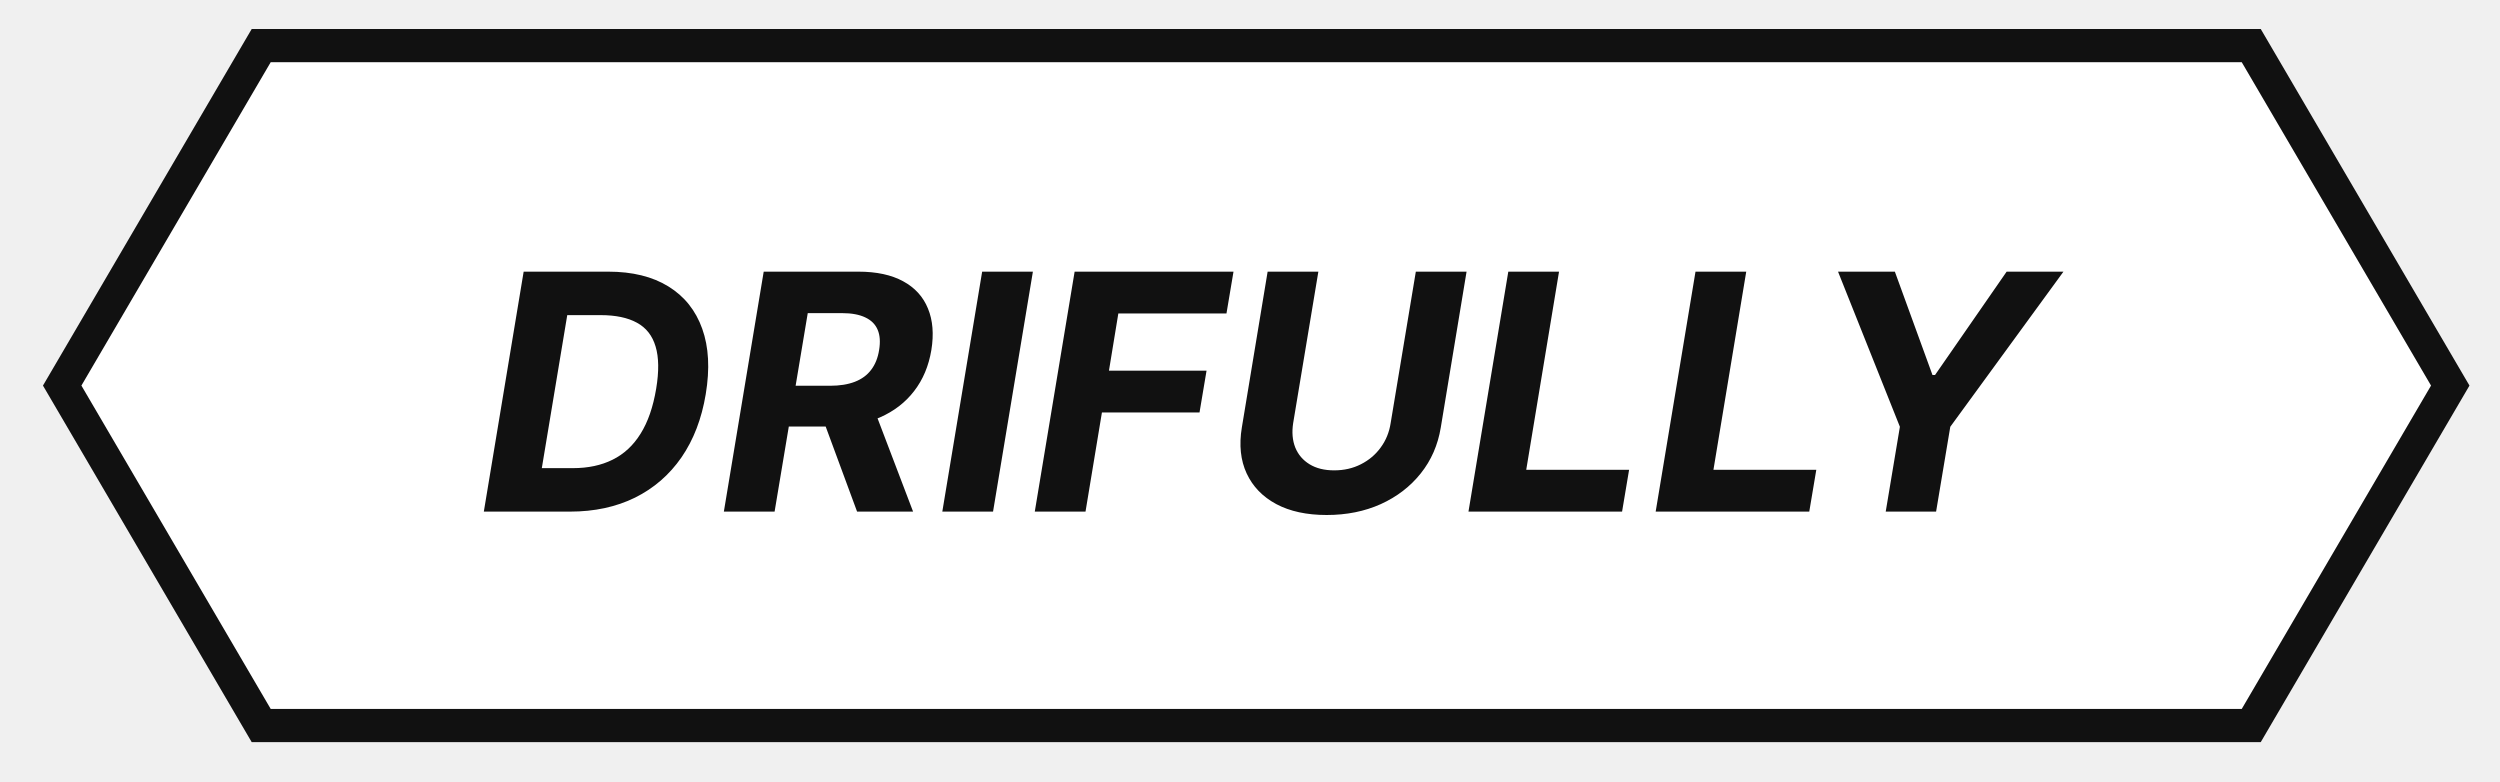
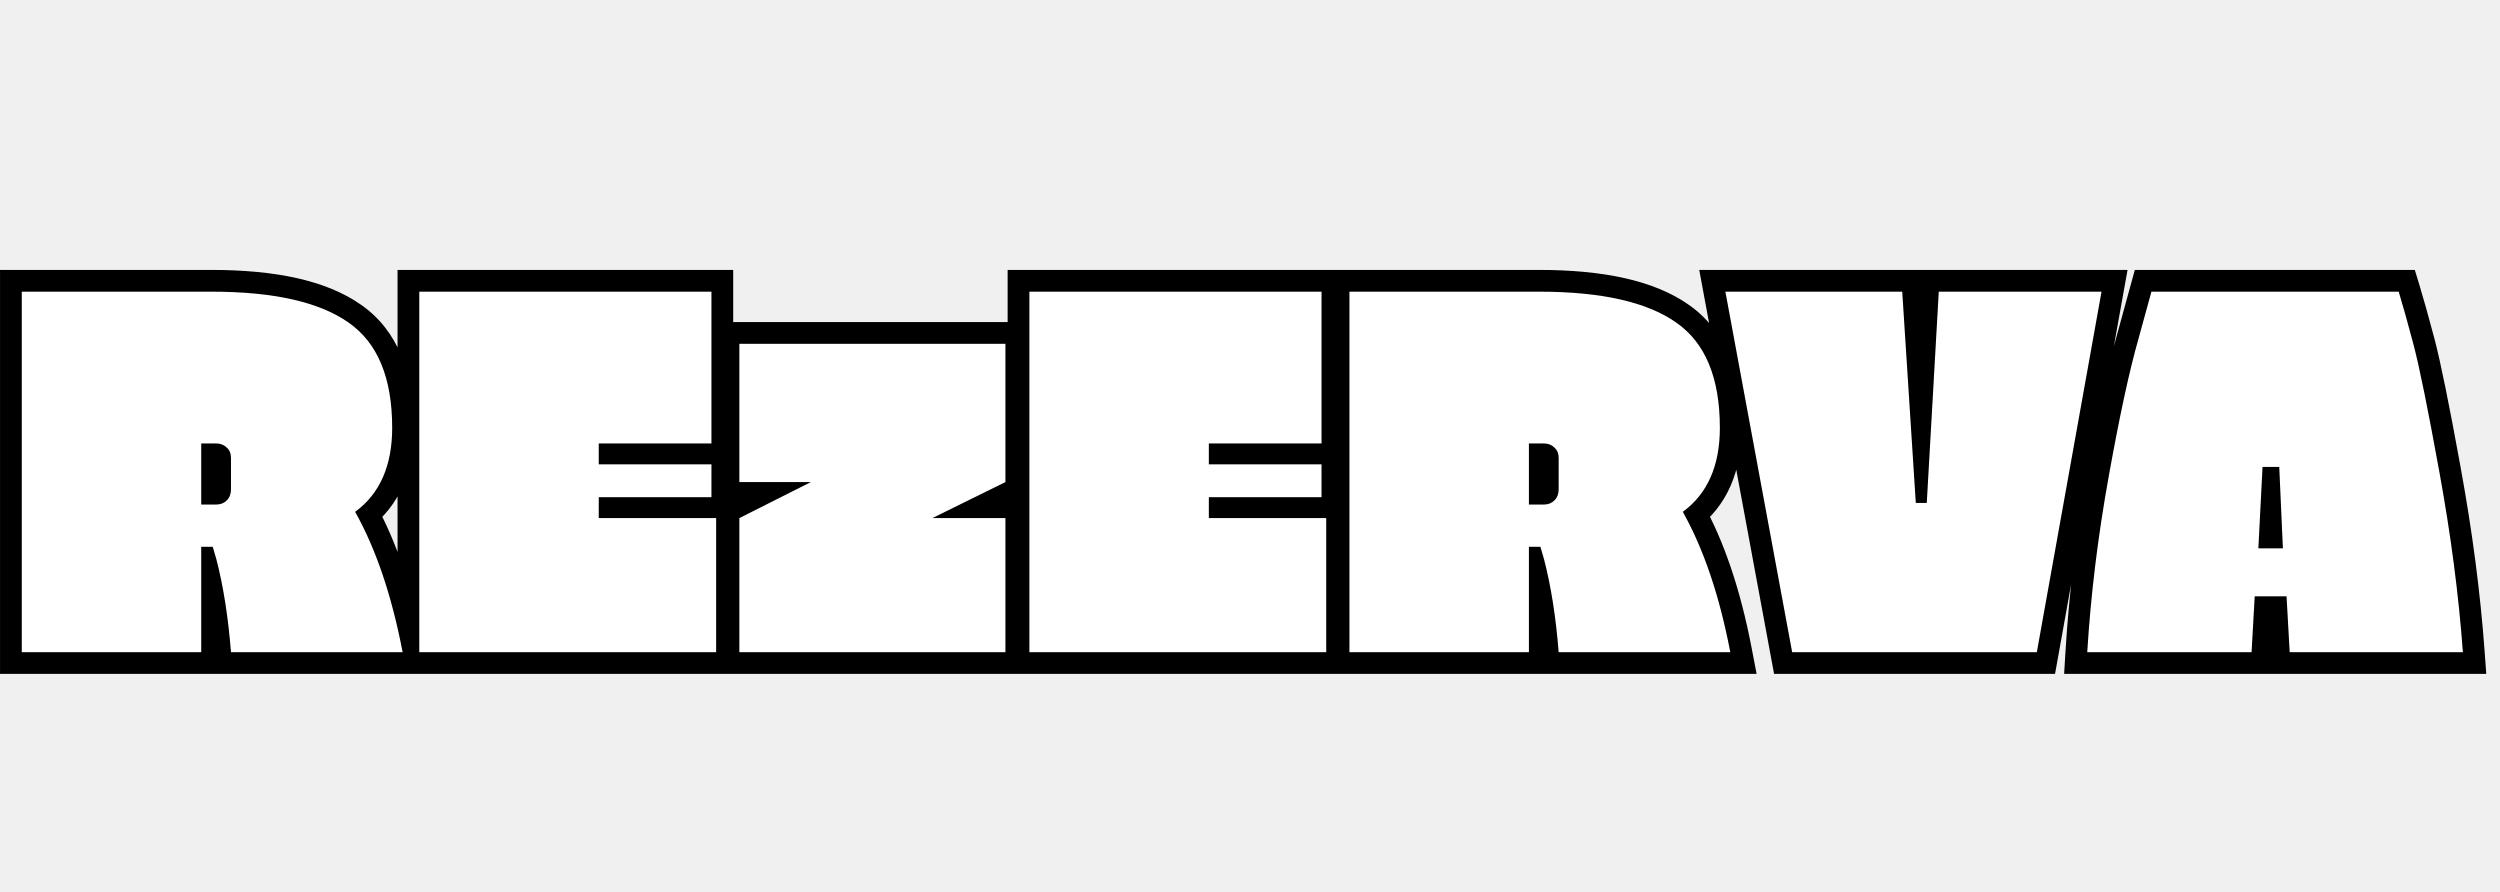
- <svg xmlns="http://www.w3.org/2000/svg" width="160" height="50" viewBox="0 0 160 50" fill="none">
-   <path d="M3.98 24.677L16.717 2.919H144.08L156.816 24.677L144.08 46.434H16.717L3.98 24.677Z" fill="white" stroke="#111111" stroke-width="2.123" />
-   <path d="M36.484 32.743H30.965L33.514 17.386H38.928C40.473 17.386 41.755 17.701 42.775 18.331C43.8 18.96 44.522 19.863 44.942 21.038C45.362 22.207 45.437 23.605 45.167 25.229C44.907 26.799 44.389 28.146 43.615 29.271C42.84 30.391 41.847 31.25 40.638 31.85C39.428 32.445 38.043 32.743 36.484 32.743ZM34.676 29.961H36.671C37.636 29.961 38.481 29.781 39.206 29.421C39.935 29.061 40.533 28.506 40.998 27.756C41.468 27.006 41.8 26.047 41.995 24.877C42.18 23.767 42.167 22.867 41.958 22.177C41.752 21.482 41.355 20.975 40.765 20.655C40.175 20.33 39.401 20.168 38.441 20.168H36.304L34.676 29.961ZM46.327 32.743L48.877 17.386H54.935C56.095 17.386 57.05 17.591 57.8 18.001C58.555 18.41 59.085 18.993 59.39 19.748C59.7 20.498 59.772 21.383 59.607 22.402C59.437 23.422 59.07 24.297 58.505 25.027C57.945 25.757 57.215 26.319 56.315 26.714C55.42 27.104 54.383 27.299 53.203 27.299H49.147L49.597 24.689H53.121C53.741 24.689 54.271 24.604 54.711 24.434C55.15 24.264 55.498 24.009 55.753 23.669C56.013 23.33 56.183 22.907 56.263 22.402C56.348 21.887 56.318 21.457 56.173 21.113C56.028 20.763 55.765 20.498 55.385 20.318C55.005 20.133 54.506 20.04 53.886 20.04H51.696L49.574 32.743H46.327ZM55.775 25.754L58.437 32.743H54.853L52.273 25.754H55.775ZM66.105 17.386L63.555 32.743H60.308L62.858 17.386H66.105ZM66.226 32.743L68.776 17.386H78.944L78.494 20.063H71.573L70.973 23.722H77.219L76.769 26.399H70.523L69.473 32.743H66.226ZM90.613 17.386H93.86L92.21 27.359C92.026 28.479 91.598 29.458 90.928 30.298C90.258 31.138 89.406 31.793 88.371 32.263C87.337 32.728 86.182 32.96 84.907 32.96C83.632 32.96 82.557 32.728 81.683 32.263C80.808 31.793 80.175 31.138 79.785 30.298C79.396 29.458 79.293 28.479 79.478 27.359L81.128 17.386H84.375L82.762 27.081C82.672 27.666 82.717 28.186 82.897 28.641C83.082 29.096 83.387 29.453 83.812 29.713C84.237 29.973 84.762 30.103 85.387 30.103C86.017 30.103 86.587 29.973 87.097 29.713C87.611 29.453 88.034 29.096 88.364 28.641C88.699 28.186 88.911 27.666 89.001 27.081L90.613 17.386ZM93.982 32.743L96.531 17.386H99.778L97.679 30.066H104.262L103.813 32.743H93.982ZM105.963 32.743L108.512 17.386H111.759L109.66 30.066H116.243L115.793 32.743H105.963ZM117.634 17.386H121.271L123.678 23.999H123.843L128.425 17.386H132.061L124.818 27.314L123.91 32.743H120.686L121.593 27.314L117.634 17.386Z" fill="#111111" />
+ <svg xmlns="http://www.w3.org/2000/svg" width="115" height="41" viewBox="0 0 115 41" fill="none">
+   <mask id="path-1-outside-1_568_17089" maskUnits="userSpaceOnUse" x="-0.695" y="12" width="116" height="19" fill="black">
+     <rect fill="white" x="-0.695" y="12" width="116" height="19" />
+     <path d="M9.257 25.152V30H1.001V13.416H9.713C12.577 13.416 14.681 13.888 16.025 14.832C17.369 15.76 18.041 17.376 18.041 19.68C18.041 21.424 17.473 22.712 16.337 23.544C17.297 25.256 18.025 27.408 18.521 30H10.625C10.497 28.384 10.273 26.96 9.953 25.728L9.785 25.152H9.257ZM9.257 23.208H9.953C10.145 23.208 10.305 23.144 10.433 23.016C10.561 22.888 10.625 22.72 10.625 22.512V21.072C10.625 20.864 10.561 20.704 10.433 20.592C10.305 20.464 10.145 20.4 9.953 20.4H9.257V23.208ZM19.287 13.416H32.727V20.4H27.543V21.36H32.727V22.872H27.543V23.832H32.943V30H19.287V13.416ZM46.25 30H34.01V23.832L37.298 22.176H34.01V15.816H46.25V22.176L42.89 23.832H46.25V30ZM47.351 13.416H60.791V20.4H55.607V21.36H60.791V22.872H55.607V23.832H61.007V30H47.351V13.416ZM70.33 25.152V30H62.074V13.416H70.786C73.65 13.416 75.754 13.888 77.098 14.832C78.442 15.76 79.114 17.376 79.114 19.68C79.114 21.424 78.546 22.712 77.41 23.544C78.37 25.256 79.098 27.408 79.594 30H71.698C71.57 28.384 71.346 26.96 71.026 25.728L70.858 25.152H70.33ZM70.33 23.208H71.026C71.218 23.208 71.378 23.144 71.506 23.016C71.634 22.888 71.698 22.72 71.698 22.512V21.072C71.698 20.864 71.634 20.704 71.506 20.592C71.378 20.464 71.218 20.4 71.026 20.4H70.33V23.208ZM88.127 23.136H88.631L89.183 13.416H96.671L93.695 30H82.439L79.367 13.416H87.503L88.127 23.136ZM105.325 30L105.181 27.432H103.717L103.573 30H96.013C96.173 27.376 96.501 24.688 96.997 21.936C97.493 19.168 97.949 17.056 98.365 15.6L98.965 13.416H110.341C110.517 13.992 110.741 14.792 111.013 15.816C111.285 16.84 111.685 18.808 112.213 21.72C112.741 24.616 113.101 27.376 113.293 30H105.325ZM104.077 21.48L103.885 25.224H105.013L104.845 21.48H104.077Z" />
+   </mask>
+   <path d="M9.257 25.152V30H1.001V13.416H9.713C12.577 13.416 14.681 13.888 16.025 14.832C17.369 15.76 18.041 17.376 18.041 19.68C18.041 21.424 17.473 22.712 16.337 23.544C17.297 25.256 18.025 27.408 18.521 30H10.625C10.497 28.384 10.273 26.96 9.953 25.728L9.785 25.152H9.257ZM9.257 23.208H9.953C10.145 23.208 10.305 23.144 10.433 23.016C10.561 22.888 10.625 22.72 10.625 22.512V21.072C10.625 20.864 10.561 20.704 10.433 20.592C10.305 20.464 10.145 20.4 9.953 20.4H9.257V23.208ZM19.287 13.416H32.727V20.4H27.543V21.36H32.727V22.872H27.543V23.832H32.943V30H19.287V13.416ZM46.25 30H34.01V23.832L37.298 22.176H34.01V15.816H46.25V22.176L42.89 23.832H46.25V30ZM47.351 13.416H60.791V20.4H55.607V21.36H60.791V22.872H55.607V23.832H61.007V30H47.351V13.416ZM70.33 25.152V30H62.074V13.416H70.786C73.65 13.416 75.754 13.888 77.098 14.832C78.442 15.76 79.114 17.376 79.114 19.68C79.114 21.424 78.546 22.712 77.41 23.544C78.37 25.256 79.098 27.408 79.594 30H71.698C71.57 28.384 71.346 26.96 71.026 25.728L70.858 25.152H70.33ZM70.33 23.208H71.026C71.218 23.208 71.378 23.144 71.506 23.016C71.634 22.888 71.698 22.72 71.698 22.512V21.072C71.698 20.864 71.634 20.704 71.506 20.592C71.378 20.464 71.218 20.4 71.026 20.4H70.33V23.208ZM88.127 23.136H88.631L89.183 13.416H96.671L93.695 30H82.439L79.367 13.416H87.503L88.127 23.136ZM105.325 30L105.181 27.432H103.717L103.573 30H96.013C96.173 27.376 96.501 24.688 96.997 21.936C97.493 19.168 97.949 17.056 98.365 15.6L98.965 13.416H110.341C110.517 13.992 110.741 14.792 111.013 15.816C111.285 16.84 111.685 18.808 112.213 21.72C112.741 24.616 113.101 27.376 113.293 30H105.325ZM104.077 21.48L103.885 25.224H105.013L104.845 21.48H104.077Z" fill="white" />
+   <path d="M9.257 25.152V24.152H8.257V25.152H9.257ZM9.257 30V31H10.257V30H9.257ZM1.001 30H0.001V31H1.001V30ZM1.001 13.416V12.416H0.001V13.416H1.001ZM16.025 14.832L15.45 15.65L15.457 15.655L16.025 14.832ZM16.337 23.544L15.746 22.737L15.031 23.261L15.464 24.033L16.337 23.544ZM18.521 30V31H19.73L19.503 29.812L18.521 30ZM10.625 30L9.628 30.079L9.701 31H10.625V30ZM9.953 25.728L10.921 25.477L10.917 25.462L10.913 25.448L9.953 25.728ZM9.785 25.152L10.745 24.872L10.535 24.152H9.785V25.152ZM9.257 23.208H8.257V24.208H9.257V23.208ZM10.433 23.016L11.14 23.723H11.14L10.433 23.016ZM10.433 20.592L9.726 21.299L9.749 21.323L9.774 21.345L10.433 20.592ZM9.257 20.4V19.4H8.257V20.4H9.257ZM9.257 25.152H8.257V30H9.257H10.257V25.152H9.257ZM9.257 30V29H1.001V30V31H9.257V30ZM1.001 30H2.001V13.416H1.001H0.001V30H1.001ZM1.001 13.416V14.416H9.713V13.416V12.416H1.001V13.416ZM9.713 13.416V14.416C12.507 14.416 14.359 14.884 15.45 15.65L16.025 14.832L16.599 14.014C15.003 12.892 12.647 12.416 9.713 12.416V13.416ZM16.025 14.832L15.457 15.655C16.429 16.326 17.041 17.559 17.041 19.68H18.041H19.041C19.041 17.193 18.308 15.194 16.593 14.009L16.025 14.832ZM18.041 19.68H17.041C17.041 21.19 16.563 22.139 15.746 22.737L16.337 23.544L16.928 24.351C18.382 23.285 19.041 21.658 19.041 19.68H18.041ZM16.337 23.544L15.464 24.033C16.357 25.625 17.056 27.668 17.538 30.188L18.521 30L19.503 29.812C18.993 27.148 18.236 24.887 17.209 23.055L16.337 23.544ZM18.521 30V29H10.625V30V31H18.521V30ZM10.625 30L11.622 29.921C11.49 28.262 11.259 26.778 10.921 25.477L9.953 25.728L8.985 25.979C9.287 27.142 9.503 28.506 9.628 30.079L10.625 30ZM9.953 25.728L10.913 25.448L10.745 24.872L9.785 25.152L8.825 25.432L8.993 26.008L9.953 25.728ZM9.785 25.152V24.152H9.257V25.152V26.152H9.785V25.152ZM9.257 23.208V24.208H9.953V23.208V22.208H9.257V23.208ZM9.953 23.208V24.208C10.392 24.208 10.812 24.051 11.14 23.723L10.433 23.016L9.726 22.309C9.752 22.282 9.793 22.252 9.845 22.232C9.896 22.211 9.936 22.208 9.953 22.208V23.208ZM10.433 23.016L11.14 23.723C11.484 23.379 11.625 22.942 11.625 22.512H10.625H9.625C9.625 22.513 9.625 22.484 9.642 22.438C9.661 22.389 9.691 22.344 9.726 22.309L10.433 23.016ZM10.625 22.512H11.625V21.072H10.625H9.625V22.512H10.625ZM10.625 21.072H11.625C11.625 20.645 11.484 20.183 11.091 19.839L10.433 20.592L9.774 21.345C9.718 21.295 9.674 21.232 9.648 21.167C9.624 21.108 9.625 21.07 9.625 21.072H10.625ZM10.433 20.592L11.14 19.885C10.812 19.557 10.392 19.4 9.953 19.4V20.4V21.4C9.936 21.4 9.896 21.397 9.845 21.377C9.793 21.356 9.752 21.326 9.726 21.299L10.433 20.592ZM9.953 20.4V19.4H9.257V20.4V21.4H9.953V20.4ZM9.257 20.4H8.257V23.208H9.257H10.257V20.4H9.257ZM19.287 13.416V12.416H18.287V13.416H19.287ZM32.727 13.416H33.727V12.416H32.727V13.416ZM32.727 20.4V21.4H33.727V20.4H32.727ZM27.543 20.4V19.4H26.543V20.4H27.543ZM27.543 21.36H26.543V22.36H27.543V21.36ZM32.727 21.36H33.727V20.36H32.727V21.36ZM32.727 22.872V23.872H33.727V22.872H32.727ZM27.543 22.872V21.872H26.543V22.872H27.543ZM27.543 23.832H26.543V24.832H27.543V23.832ZM32.943 23.832H33.943V22.832H32.943V23.832ZM32.943 30V31H33.943V30H32.943ZM19.287 30H18.287V31H19.287V30ZM19.287 13.416V14.416H32.727V13.416V12.416H19.287V13.416ZM32.727 13.416H31.727V20.4H32.727H33.727V13.416H32.727ZM32.727 20.4V19.4H27.543V20.4V21.4H32.727V20.4ZM27.543 20.4H26.543V21.36H27.543H28.543V20.4H27.543ZM27.543 21.36V22.36H32.727V21.36V20.36H27.543V21.36ZM32.727 21.36H31.727V22.872H32.727H33.727V21.36H32.727ZM32.727 22.872V21.872H27.543V22.872V23.872H32.727V22.872ZM27.543 22.872H26.543V23.832H27.543H28.543V22.872H27.543ZM27.543 23.832V24.832H32.943V23.832V22.832H27.543V23.832ZM32.943 23.832H31.943V30H32.943H33.943V23.832H32.943ZM32.943 30V29H19.287V30V31H32.943V30ZM19.287 30H20.287V13.416H19.287H18.287V30H19.287ZM46.25 30V31H47.25V30H46.25ZM34.01 30H33.01V31H34.01V30ZM34.01 23.832L33.56 22.939L33.01 23.216V23.832H34.01ZM37.298 22.176L37.748 23.069L37.298 21.176V22.176ZM34.01 22.176H33.01V23.176H34.01V22.176ZM34.01 15.816V14.816H33.01V15.816H34.01ZM46.25 15.816H47.25V14.816H46.25V15.816ZM46.25 22.176L46.692 23.073L47.25 22.798V22.176H46.25ZM42.89 23.832L42.448 22.935L42.89 24.832V23.832ZM46.25 23.832H47.25V22.832H46.25V23.832ZM46.25 30V29H34.01V30V31H46.25V30ZM34.01 30H35.01V23.832H34.01H33.01V30H34.01ZM34.01 23.832L34.46 24.725L37.748 23.069L37.298 22.176L36.848 21.283L33.56 22.939L34.01 23.832ZM37.298 22.176V21.176H34.01V22.176V23.176H37.298V22.176ZM34.01 22.176H35.01V15.816H34.01H33.01V22.176H34.01ZM34.01 15.816V16.816H46.25V15.816V14.816H34.01V15.816ZM46.25 15.816H45.25V22.176H46.25H47.25V15.816H46.25ZM46.25 22.176L45.808 21.279L42.448 22.935L42.89 23.832L43.332 24.729L46.692 23.073L46.25 22.176ZM42.89 23.832V24.832H46.25V23.832V22.832H42.89V23.832ZM46.25 23.832H45.25V30H46.25H47.25V23.832H46.25ZM47.351 13.416V12.416H46.351V13.416H47.351ZM60.791 13.416H61.791V12.416H60.791V13.416ZM60.791 20.4V21.4H61.791V20.4H60.791ZM55.607 20.4V19.4H54.607V20.4H55.607ZM55.607 21.36H54.607V22.36H55.607V21.36ZM60.791 21.36H61.791V20.36H60.791V21.36ZM60.791 22.872V23.872H61.791V22.872H60.791ZM55.607 22.872V21.872H54.607V22.872H55.607ZM55.607 23.832H54.607V24.832H55.607V23.832ZM61.007 23.832H62.007V22.832H61.007V23.832ZM61.007 30V31H62.007V30H61.007ZM47.351 30H46.351V31H47.351V30ZM47.351 13.416V14.416H60.791V13.416V12.416H47.351V13.416ZM60.791 13.416H59.791V20.4H60.791H61.791V13.416H60.791ZM60.791 20.4V19.4H55.607V20.4V21.4H60.791V20.4ZM55.607 20.4H54.607V21.36H55.607H56.607V20.4H55.607ZM55.607 21.36V22.36H60.791V21.36V20.36H55.607V21.36ZM60.791 21.36H59.791V22.872H60.791H61.791V21.36H60.791ZM60.791 22.872V21.872H55.607V22.872V23.872H60.791V22.872ZM55.607 22.872H54.607V23.832H55.607H56.607V22.872H55.607ZM55.607 23.832V24.832H61.007V23.832V22.832H55.607V23.832ZM61.007 23.832H60.007V30H61.007H62.007V23.832H61.007ZM61.007 30V29H47.351V30V31H61.007V30ZM47.351 30H48.351V13.416H47.351H46.351V30H47.351ZM70.33 25.152V24.152H69.33V25.152H70.33ZM70.33 30V31H71.33V30H70.33ZM62.074 30H61.074V31H62.074V30ZM62.074 13.416V12.416H61.074V13.416H62.074ZM77.098 14.832L76.523 15.65L76.53 15.655L77.098 14.832ZM77.41 23.544L76.819 22.737L76.105 23.261L76.538 24.033L77.41 23.544ZM79.594 30V31H80.804L80.576 29.812L79.594 30ZM71.698 30L70.701 30.079L70.774 31H71.698V30ZM71.026 25.728L71.994 25.477L71.99 25.462L71.986 25.448L71.026 25.728ZM70.858 25.152L71.818 24.872L71.608 24.152H70.858V25.152ZM70.33 23.208H69.33V24.208H70.33V23.208ZM71.506 23.016L72.213 23.723V23.723L71.506 23.016ZM71.506 20.592L70.799 21.299L70.823 21.323L70.848 21.345L71.506 20.592ZM70.33 20.4V19.4H69.33V20.4H70.33ZM70.33 25.152H69.33V30H70.33H71.33V25.152H70.33ZM70.33 30V29H62.074V30V31H70.33V30ZM62.074 30H63.074V13.416H62.074H61.074V30H62.074ZM62.074 13.416V14.416H70.786V13.416V12.416H62.074V13.416ZM70.786 13.416V14.416C73.58 14.416 75.432 14.884 76.523 15.65L77.098 14.832L77.673 14.014C76.076 12.892 73.72 12.416 70.786 12.416V13.416ZM77.098 14.832L76.53 15.655C77.503 16.326 78.114 17.559 78.114 19.68H79.114H80.114C80.114 17.193 79.382 15.194 77.666 14.009L77.098 14.832ZM79.114 19.68H78.114C78.114 21.19 77.636 22.139 76.819 22.737L77.41 23.544L78.001 24.351C79.456 23.285 80.114 21.658 80.114 19.68H79.114ZM77.41 23.544L76.538 24.033C77.431 25.625 78.13 27.668 78.612 30.188L79.594 30L80.576 29.812C80.067 27.148 79.31 24.887 78.282 23.055L77.41 23.544ZM79.594 30V29H71.698V30V31H79.594V30ZM71.698 30L72.695 29.921C72.564 28.262 72.332 26.778 71.994 25.477L71.026 25.728L70.058 25.979C70.36 27.142 70.577 28.506 70.701 30.079L71.698 30ZM71.026 25.728L71.986 25.448L71.818 24.872L70.858 25.152L69.898 25.432L70.066 26.008L71.026 25.728ZM70.858 25.152V24.152H70.33V25.152V26.152H70.858V25.152ZM70.33 23.208V24.208H71.026V23.208V22.208H70.33V23.208ZM71.026 23.208V24.208C71.466 24.208 71.885 24.051 72.213 23.723L71.506 23.016L70.799 22.309C70.826 22.282 70.867 22.252 70.919 22.232C70.97 22.211 71.009 22.208 71.026 22.208V23.208ZM71.506 23.016L72.213 23.723C72.557 23.379 72.698 22.942 72.698 22.512H71.698H70.698C70.698 22.513 70.698 22.484 70.716 22.438C70.734 22.389 70.764 22.344 70.799 22.309L71.506 23.016ZM71.698 22.512H72.698V21.072H71.698H70.698V22.512H71.698ZM71.698 21.072H72.698C72.698 20.645 72.557 20.183 72.165 19.839L71.506 20.592L70.848 21.345C70.791 21.295 70.748 21.232 70.722 21.167C70.698 21.108 70.698 21.07 70.698 21.072H71.698ZM71.506 20.592L72.213 19.885C71.885 19.557 71.466 19.4 71.026 19.4V20.4V21.4C71.009 21.4 70.97 21.397 70.919 21.377C70.867 21.356 70.826 21.326 70.799 21.299L71.506 20.592ZM71.026 20.4V19.4H70.33V20.4V21.4H71.026V20.4ZM70.33 20.4H69.33V23.208H70.33H71.33V20.4H70.33ZM88.127 23.136L87.129 23.2L87.189 24.136H88.127V23.136ZM88.631 23.136V24.136H89.576L89.63 23.193L88.631 23.136ZM89.183 13.416V12.416H88.238L88.185 13.359L89.183 13.416ZM96.671 13.416L97.656 13.593L97.867 12.416H96.671V13.416ZM93.695 30V31H94.532L94.68 30.177L93.695 30ZM82.439 30L81.456 30.182L81.608 31H82.439V30ZM79.367 13.416V12.416H78.165L78.384 13.598L79.367 13.416ZM87.503 13.416L88.501 13.352L88.441 12.416H87.503V13.416ZM88.127 23.136V24.136H88.631V23.136V22.136H88.127V23.136ZM88.631 23.136L89.63 23.193L90.182 13.473L89.183 13.416L88.185 13.359L87.633 23.079L88.631 23.136ZM89.183 13.416V14.416H96.671V13.416V12.416H89.183V13.416ZM96.671 13.416L95.687 13.239L92.711 29.823L93.695 30L94.68 30.177L97.656 13.593L96.671 13.416ZM93.695 30V29H82.439V30V31H93.695V30ZM82.439 30L83.422 29.818L80.35 13.234L79.367 13.416L78.384 13.598L81.456 30.182L82.439 30ZM79.367 13.416V14.416H87.503V13.416V12.416H79.367V13.416ZM87.503 13.416L86.505 13.48L87.129 23.2L88.127 23.136L89.125 23.072L88.501 13.352L87.503 13.416ZM105.325 30L104.326 30.056L104.379 31H105.325V30ZM105.181 27.432L106.179 27.376L106.126 26.432H105.181V27.432ZM103.717 27.432V26.432H102.771L102.718 27.376L103.717 27.432ZM103.573 30V31H104.518L104.571 30.056L103.573 30ZM96.013 30L95.014 29.939L94.95 31H96.013V30ZM96.997 21.936L97.981 22.113L97.981 22.112L96.997 21.936ZM98.365 15.6L99.326 15.875L99.329 15.865L98.365 15.6ZM98.965 13.416V12.416H98.202L98 13.151L98.965 13.416ZM110.341 13.416L111.297 13.124L111.081 12.416H110.341V13.416ZM111.013 15.816L111.979 15.559V15.559L111.013 15.816ZM112.213 21.72L111.229 21.898L111.229 21.899L112.213 21.72ZM113.293 30V31H114.368L114.29 29.927L113.293 30ZM104.077 21.48V20.48H103.127L103.078 21.429L104.077 21.48ZM103.885 25.224L102.886 25.173L102.832 26.224H103.885V25.224ZM105.013 25.224V26.224H106.058L106.012 25.179L105.013 25.224ZM104.845 21.48L105.844 21.435L105.801 20.48H104.845V21.48ZM105.325 30L106.323 29.944L106.179 27.376L105.181 27.432L104.182 27.488L104.326 30.056L105.325 30ZM105.181 27.432V26.432H103.717V27.432V28.432H105.181V27.432ZM103.717 27.432L102.718 27.376L102.574 29.944L103.573 30L104.571 30.056L104.715 27.488L103.717 27.432ZM103.573 30V29H96.013V30V31H103.573V30ZM96.013 30L97.011 30.061C97.168 27.478 97.491 24.829 97.981 22.113L96.997 21.936L96.012 21.759C95.51 24.547 95.177 27.274 95.014 29.939L96.013 30ZM96.997 21.936L97.981 22.112C98.475 19.355 98.924 17.282 99.326 15.875L98.365 15.6L97.403 15.325C96.973 16.83 96.51 18.981 96.012 21.76L96.997 21.936ZM98.365 15.6L99.329 15.865L99.929 13.681L98.965 13.416L98 13.151L97.4 15.335L98.365 15.6ZM98.965 13.416V14.416H110.341V13.416V12.416H98.965V13.416ZM110.341 13.416L109.384 13.708C109.555 14.267 109.775 15.053 110.046 16.073L111.013 15.816L111.979 15.559C111.706 14.531 111.478 13.717 111.297 13.124L110.341 13.416ZM111.013 15.816L110.046 16.073C110.306 17.052 110.7 18.982 111.229 21.898L112.213 21.72L113.197 21.542C112.669 18.634 112.263 16.628 111.979 15.559L111.013 15.816ZM112.213 21.72L111.229 21.899C111.751 24.764 112.106 27.489 112.295 30.073L113.293 30L114.29 29.927C114.095 27.263 113.73 24.468 113.196 21.541L112.213 21.72ZM113.293 30V29H105.325V30V31H113.293V30ZM104.077 21.48L103.078 21.429L102.886 25.173L103.885 25.224L104.883 25.275L105.075 21.531L104.077 21.48ZM103.885 25.224V26.224H105.013V25.224V24.224H103.885V25.224ZM105.013 25.224L106.012 25.179L105.844 21.435L104.845 21.48L103.846 21.525L104.014 25.269L105.013 25.224ZM104.845 21.48V20.48H104.077V21.48V22.48H104.845V21.48Z" fill="black" mask="url(#path-1-outside-1_568_17089)" />
</svg>
